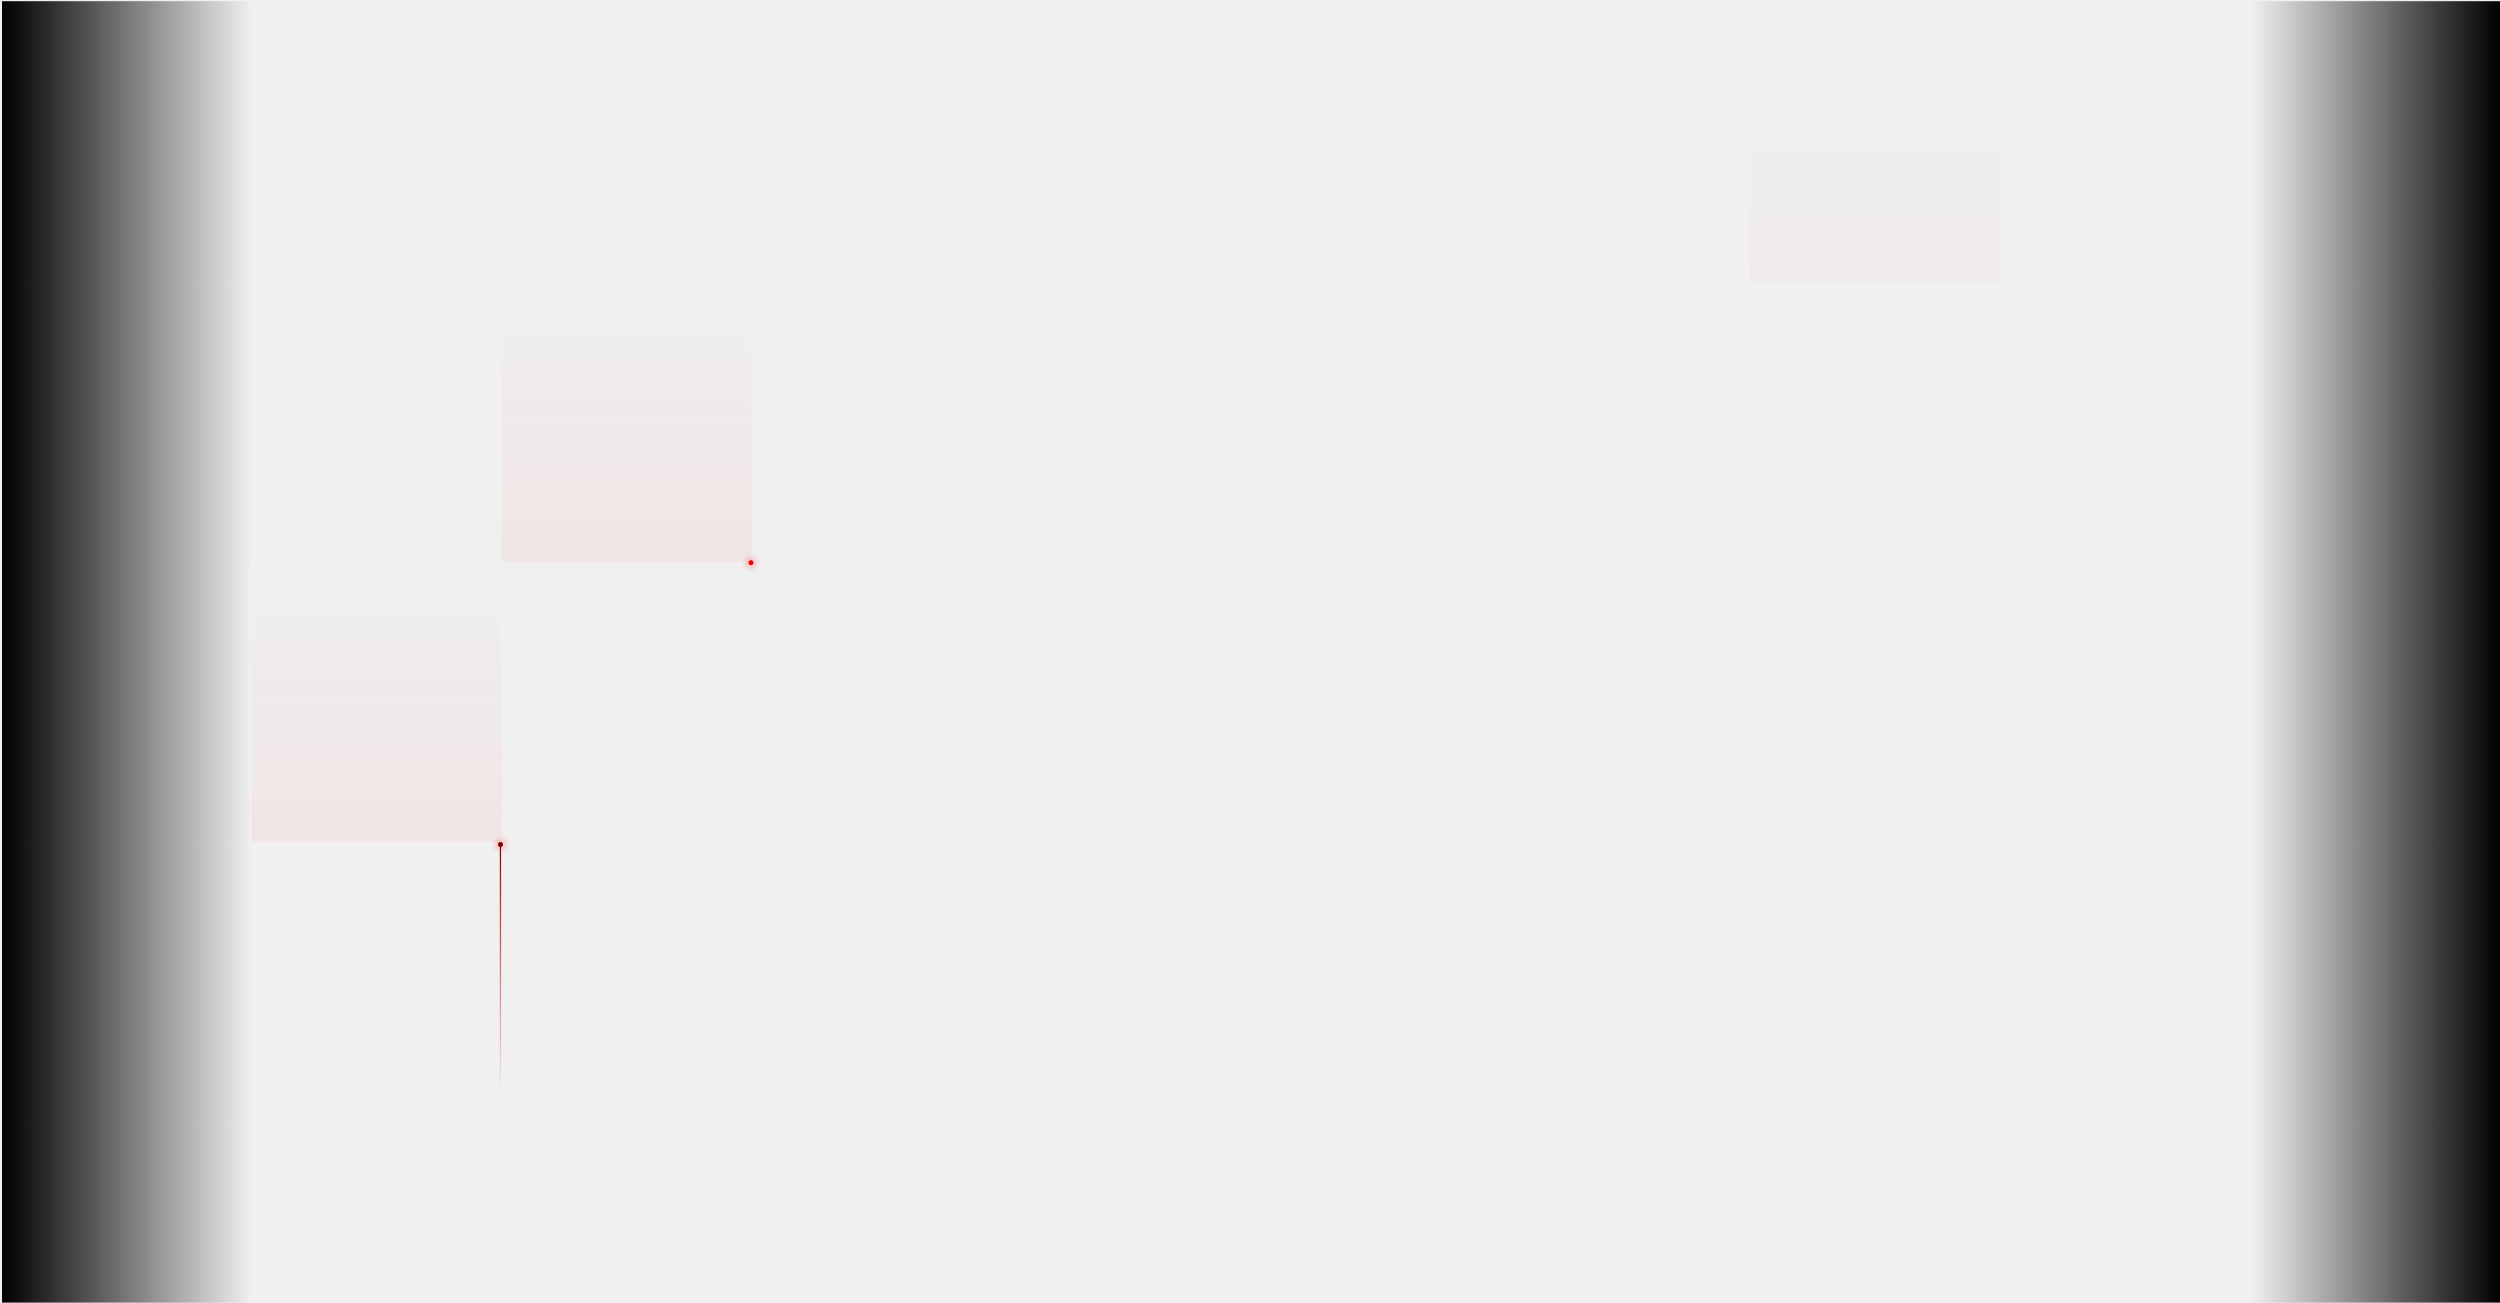
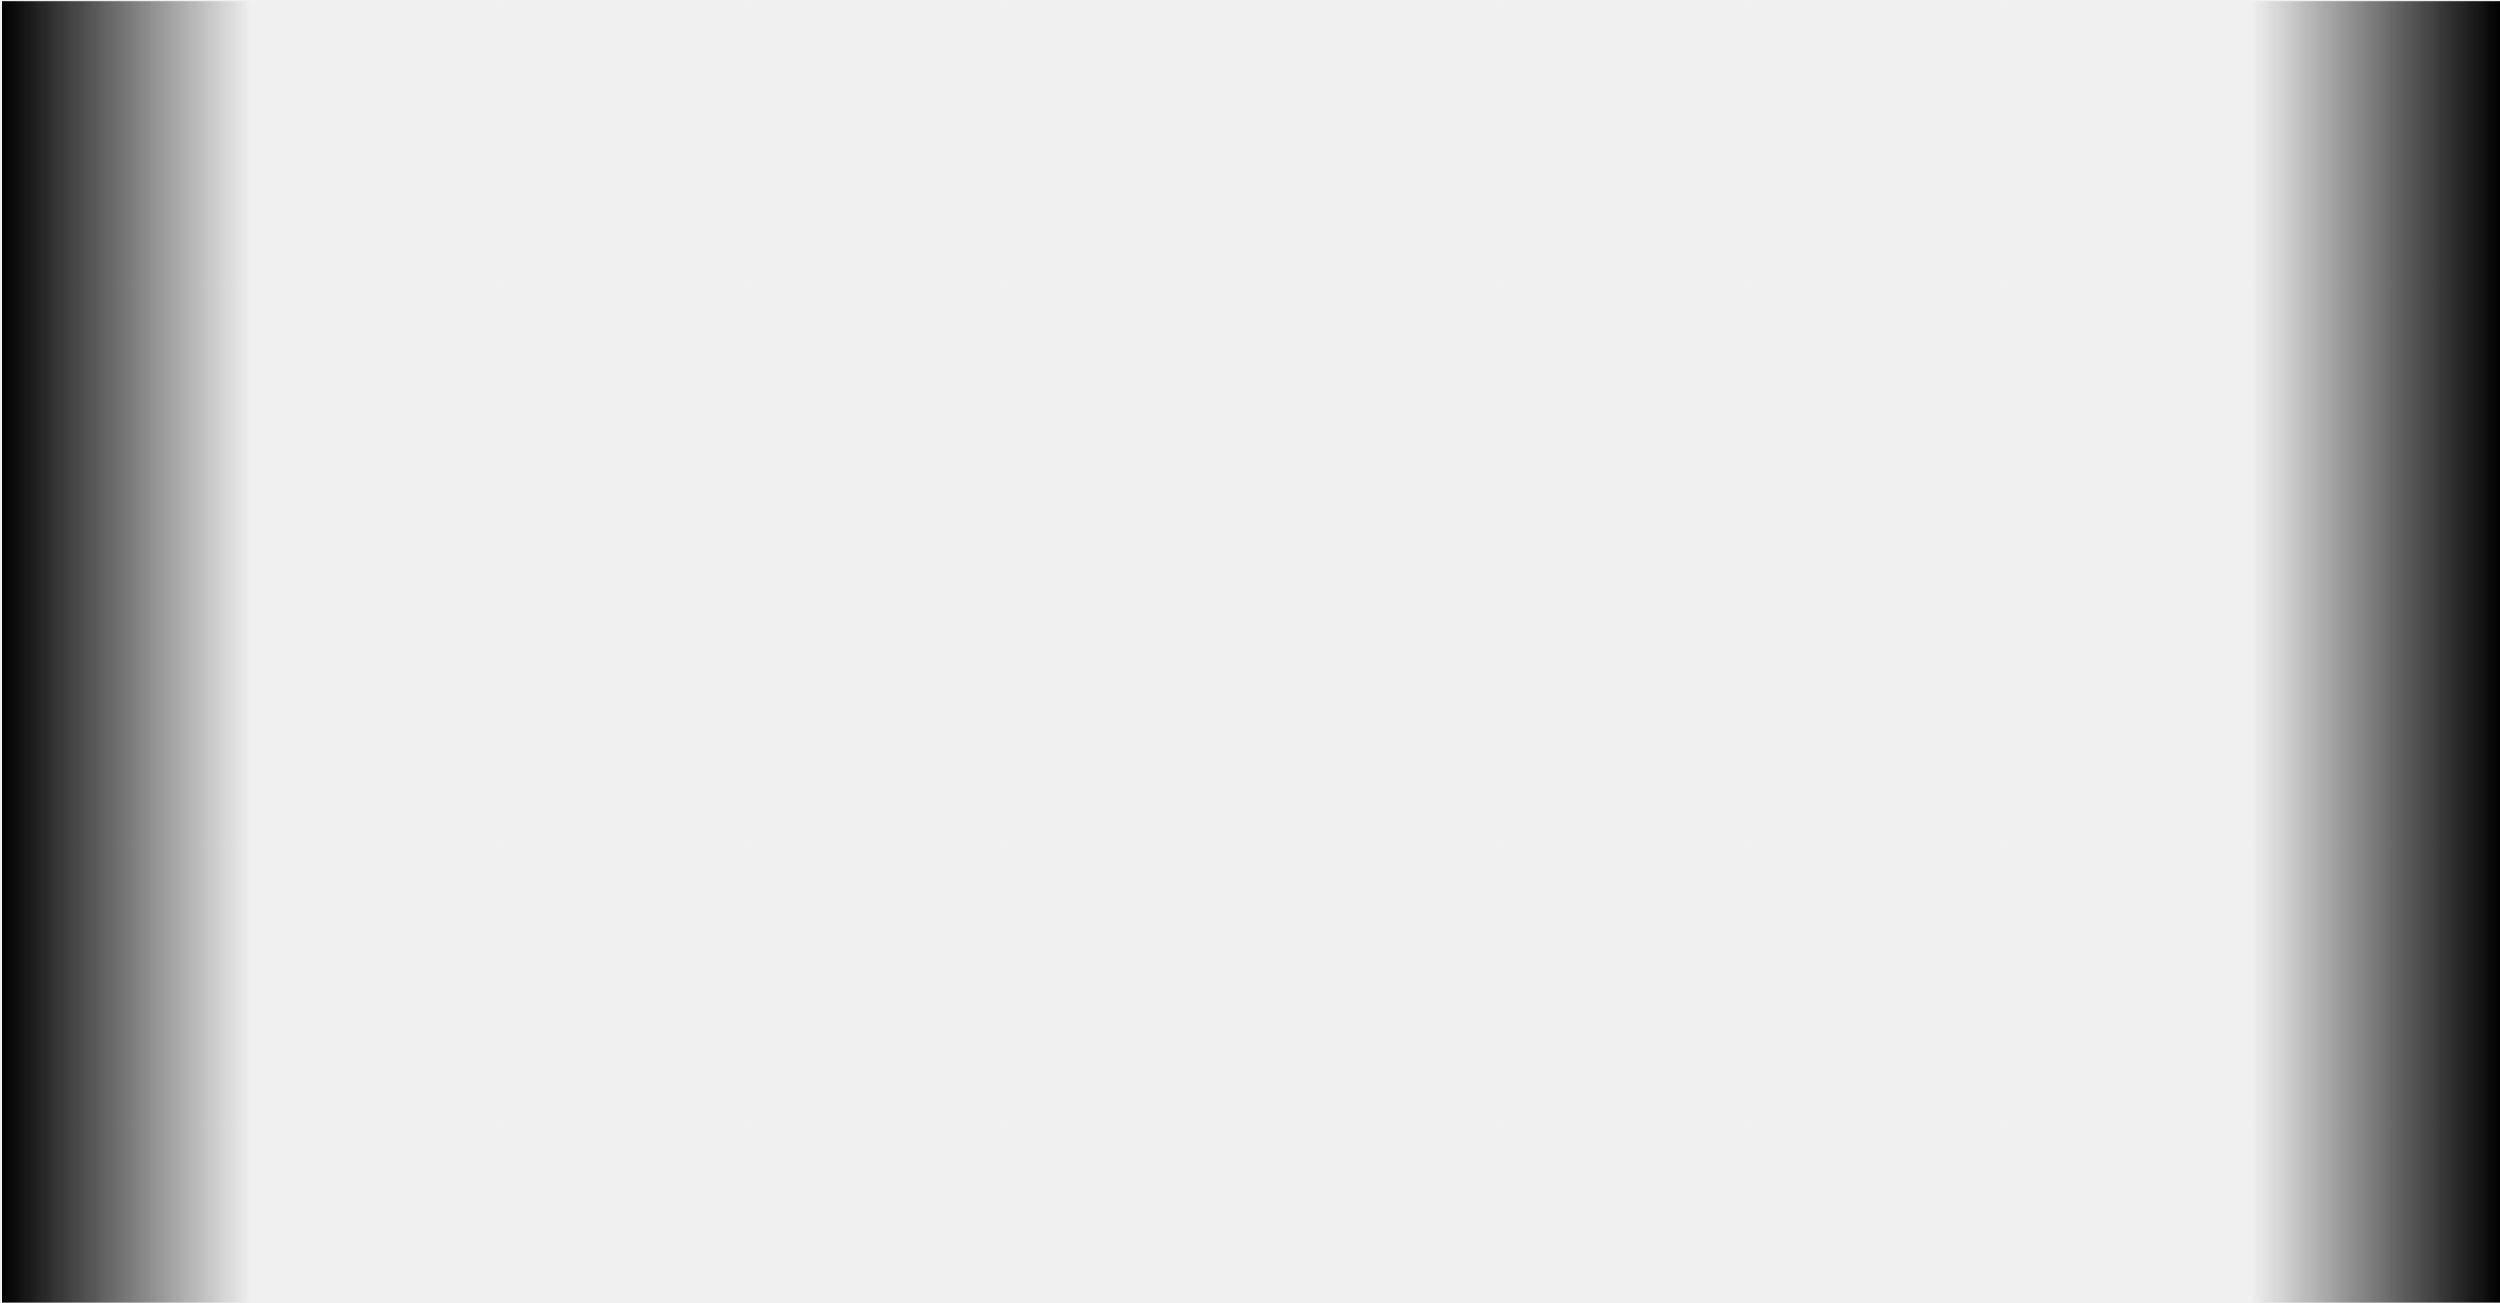
<svg xmlns="http://www.w3.org/2000/svg" width="1921" height="1001" viewBox="0 0 1921 1001" fill="none">
  <g opacity="0.05">
    <path d="M193.3 1.017V1509.02" stroke="white" />
    <path d="M1.3 1.017V1509.02" stroke="white" />
    <path d="M385.3 1.017V1509.02" stroke="white" />
    <path d="M577.3 1.017V1509.02" stroke="white" />
    <path d="M769.3 1.017V1509.02" stroke="white" />
    <path d="M961.3 1.017V1509.02" stroke="white" />
    <path d="M1153.3 1.017V1509.02" stroke="white" />
    <path d="M1345.3 1.017V1509.02" stroke="white" />
    <path d="M1537.3 1.017V1509.02" stroke="white" />
    <path d="M1729.3 1.017V1509.02" stroke="white" />
    <path d="M1921.3 1.017V1509.02" stroke="white" />
    <path d="M1.3 216.445L1921.3 216.445" stroke="white" />
    <path d="M1.3 1.017L1921.3 1.017" stroke="white" />
    <path d="M1.3 431.874L1921.3 431.874" stroke="white" />
    <path d="M1.3 647.303L1921.3 647.303" stroke="white" />
    <path d="M1.3 862.73L1921.3 862.731" stroke="white" />
  </g>
  <rect width="192" height="1000" transform="matrix(-1 0 0 1 1921.56 0.916992)" fill="url(#paint0_linear_178_3003)" />
  <rect x="1.556" y="0.917" width="192" height="1000" fill="url(#paint1_linear_178_3003)" />
  <rect x="1921.56" y="1000.92" width="1920" height="214" transform="rotate(180 1921.56 1000.92)" fill="url(#paint2_linear_178_3003)" />
-   <rect opacity="0.1" width="192" height="216" transform="matrix(-1 0 0 1 577.556 215.917)" fill="url(#paint3_linear_178_3003)" />
-   <rect opacity="0.1" width="192" height="216" transform="matrix(-1 0 0 1 385.556 430.917)" fill="url(#paint4_linear_178_3003)" />
-   <rect opacity="0.05" width="192" height="216" transform="matrix(-1 0 0 1 1536.56 0.916992)" fill="url(#paint5_linear_178_3003)" />
-   <g filter="url(#filter0_d_178_3003)">
-     <circle cx="577.056" cy="432.417" r="2" transform="rotate(90 577.056 432.417)" fill="#EE0000" />
-   </g>
-   <path d="M384.556 835.917L384.556 648.917" stroke="url(#paint6_linear_178_3003)" />
-   <g filter="url(#filter1_d_178_3003)">
-     <circle cx="384.556" cy="648.917" r="2" transform="rotate(-90 384.556 648.917)" fill="#8A0000" />
-   </g>
-   <g opacity="0.3" filter="url(#filter2_f_178_3003)">
-     <ellipse cx="274.018" cy="193.417" rx="647" ry="283.5" fill="#EE0000" />
-   </g>
  <defs>
    <filter id="filter0_d_178_3003" x="569.056" y="424.417" width="16" height="16" filterUnits="userSpaceOnUse" color-interpolation-filters="sRGB">
      <feFlood flood-opacity="0" result="BackgroundImageFix" />
      <feColorMatrix in="SourceAlpha" type="matrix" values="0 0 0 0 0 0 0 0 0 0 0 0 0 0 0 0 0 0 127 0" result="hardAlpha" />
      <feOffset />
      <feGaussianBlur stdDeviation="3" />
      <feComposite in2="hardAlpha" operator="out" />
      <feColorMatrix type="matrix" values="0 0 0 0 1 0 0 0 0 0.269 0 0 0 0 0.269 0 0 0 1 0" />
      <feBlend mode="normal" in2="BackgroundImageFix" result="effect1_dropShadow_178_3003" />
      <feBlend mode="normal" in="SourceGraphic" in2="effect1_dropShadow_178_3003" result="shape" />
    </filter>
    <filter id="filter1_d_178_3003" x="376.556" y="640.917" width="16" height="16" filterUnits="userSpaceOnUse" color-interpolation-filters="sRGB">
      <feFlood flood-opacity="0" result="BackgroundImageFix" />
      <feColorMatrix in="SourceAlpha" type="matrix" values="0 0 0 0 0 0 0 0 0 0 0 0 0 0 0 0 0 0 127 0" result="hardAlpha" />
      <feOffset />
      <feGaussianBlur stdDeviation="3" />
      <feComposite in2="hardAlpha" operator="out" />
      <feColorMatrix type="matrix" values="0 0 0 0 1 0 0 0 0 0.269 0 0 0 0 0.269 0 0 0 1 0" />
      <feBlend mode="normal" in2="BackgroundImageFix" result="effect1_dropShadow_178_3003" />
      <feBlend mode="normal" in="SourceGraphic" in2="effect1_dropShadow_178_3003" result="shape" />
    </filter>
    <filter id="filter2_f_178_3003" x="-1192.98" y="-910.083" width="2934" height="2207" filterUnits="userSpaceOnUse" color-interpolation-filters="sRGB">
      <feFlood flood-opacity="0" result="BackgroundImageFix" />
      <feGaussianBlur stdDeviation="410" result="effect1_foregroundBlur_178_3003" />
    </filter>
    <linearGradient id="paint0_linear_178_3003" x1="0" y1="500" x2="192" y2="500" gradientUnits="userSpaceOnUse">
      <stop />
      <stop offset="1" stop-opacity="0" />
    </linearGradient>
    <linearGradient id="paint1_linear_178_3003" x1="1.556" y1="500.917" x2="193.556" y2="500.917" gradientUnits="userSpaceOnUse">
      <stop />
      <stop offset="1" stop-opacity="0" />
    </linearGradient>
    <linearGradient id="paint3_linear_178_3003" x1="96" y1="0" x2="96" y2="216" gradientUnits="userSpaceOnUse">
      <stop stop-color="#EE0000" stop-opacity="0" />
      <stop offset="1" stop-color="#EE0000" stop-opacity="0.5" />
    </linearGradient>
    <linearGradient id="paint4_linear_178_3003" x1="96" y1="0" x2="96" y2="216" gradientUnits="userSpaceOnUse">
      <stop stop-color="#EE0000" stop-opacity="0" />
      <stop offset="1" stop-color="#EE0000" stop-opacity="0.5" />
    </linearGradient>
    <linearGradient id="paint5_linear_178_3003" x1="96" y1="0" x2="96" y2="216" gradientUnits="userSpaceOnUse">
      <stop stop-color="#EE0000" stop-opacity="0" />
      <stop offset="1" stop-color="#EE0000" stop-opacity="0.4" />
    </linearGradient>
    <linearGradient id="paint6_linear_178_3003" x1="384.556" y1="648.917" x2="384.556" y2="841.417" gradientUnits="userSpaceOnUse">
      <stop stop-color="#8A0000" />
      <stop offset="1" stop-color="#EE0000" stop-opacity="0" />
    </linearGradient>
  </defs>
</svg>
